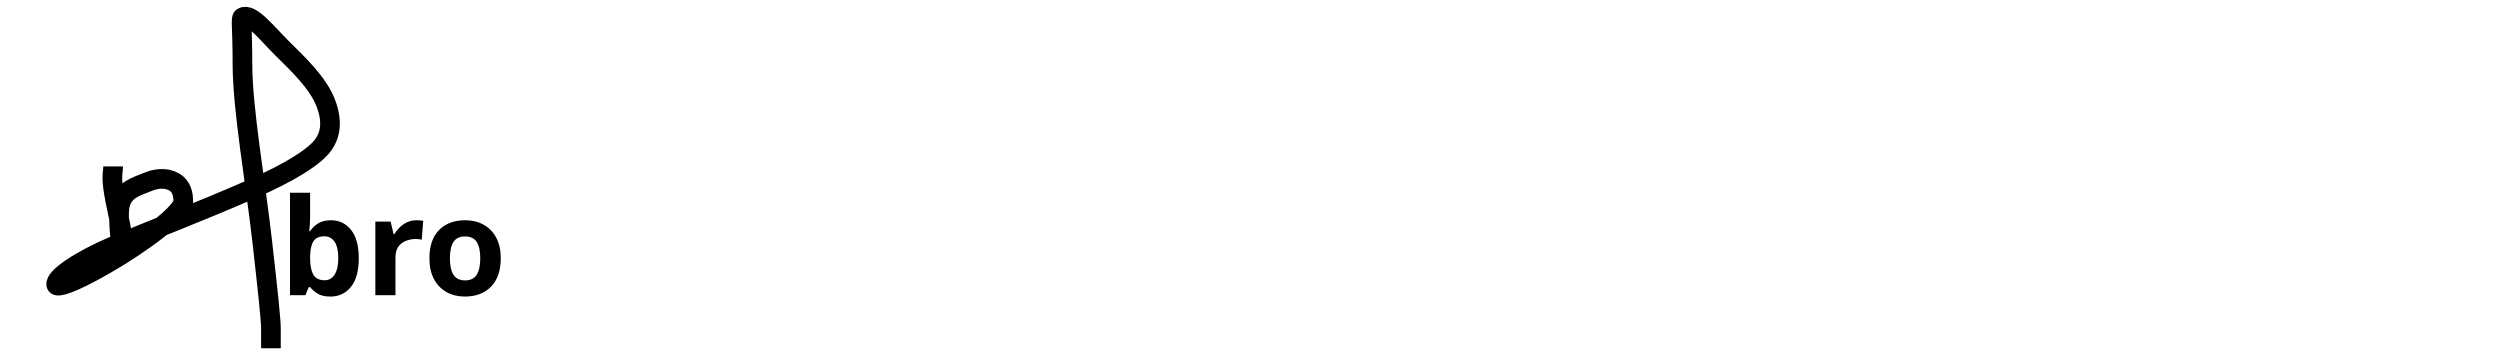
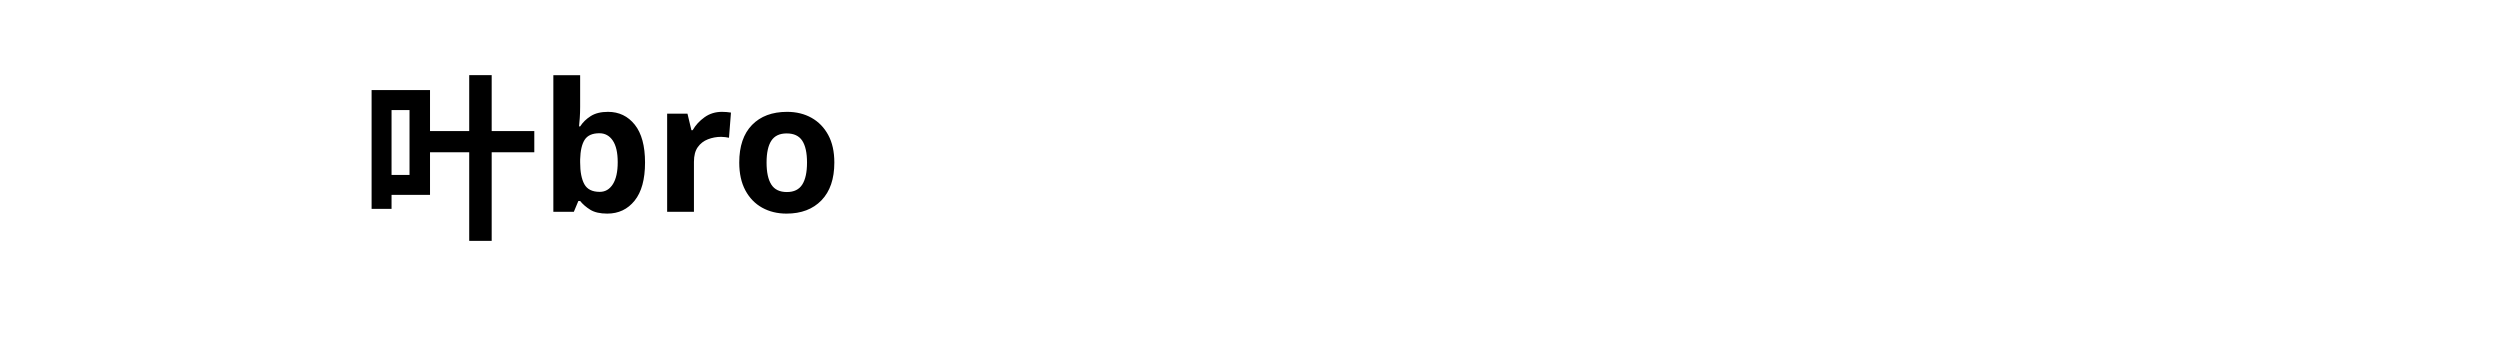
<svg xmlns="http://www.w3.org/2000/svg" width="1780" height="256">
  <g id="Layer_1">
-     <path fill="none" stroke="#000" stroke-width="0" id="svg_4" d="m48,109.2c1,1 2.79,5.078 4,8c3.423,8.263 6.794,21.087 9,26c0.916,2.04 0,-1 0,-2c0,-3 -0.46,-9.053 0,-11c1.027,-4.353 5.468,-10.643 15,-18c2.854,-2.203 6,-2 9,-2c1,0 1,0 1,0c0,4 0,6 0,9c0,7 -3.59,13.318 -6,16c-5.22,5.809 -9.928,9.232 -16,11c-3.959,1.153 -5.77,2.973 -6,2c-0.514,-2.176 4.019,-1.723 6,-2c14.419,-2.02 25.825,-6.361 40,-13c15.815,-7.408 31.151,-12.495 42,-16c8.13,-2.627 11.474,-4.149 12,-5c1.176,-1.902 4,-2 4,-4c0,-2 -1.412,-5.404 -5,-10c-3.481,-4.459 -7.744,-9.179 -12,-15c-3.779,-5.169 -8.289,-12.868 -10,-17c-1.21,-2.922 -3.486,-4.824 -4,-7c-0.23,-0.973 -0.514,-2.176 0,0c2.527,10.706 1,28 1,43c0,19 -2.062,39.085 0,64c1.003,12.124 2,18 2,21c0,4 0,7 0,8c0,2 0,1 0,-1l0,-4l0,-2l-1,-2" />
-     <path fill="none" stroke="#000" stroke-width="0" id="svg_6" d="m286,110.2c-4,0 -11.109,-1.038 -16,0c-9.634,2.045 -14.935,9.006 -23,12c-10.355,3.844 -18,1 -29,1c-5,0 -10,0 -15,0c-5,0 -8.076,-0.383 -9,0c-1.307,0.541 -2,4 -2,10c0,8 8.402,20.661 21,36c7.236,8.811 22.589,20.238 36,24c10.765,3.02 18.004,2.25 25,2c14.027,-0.5 21,-5 27,-11l4,-3" />
-     <path fill="none" stroke="#000" stroke-width="0" id="svg_9" d="m96,92.2c-1,4 -1,11 -1,23c0,7 1,13 1,16c0,3 -3,7 -3,7c-3,0 -3.919,-4.107 -3,-8c2.055,-8.705 9.946,-11.149 18,-14c5.962,-2.111 9.908,-3.496 14,-4c4.963,-0.611 9.971,-1.44 15,3c2.703,2.386 4,10 4,17c0,12 0.298,21.875 -12,29c-10.526,6.099 -23,4 -37,4c-6,0 -10.879,2.121 -13,0c-0.707,-0.707 0,-3 0,-3c9,-2 22.734,-2.591 40,-10c17.748,-7.616 30.543,-12.771 47,-22c13.652,-7.657 22.498,-12.926 23,-18c0.69,-6.966 0.657,-14.633 -9,-24c-12.224,-11.856 -21.841,-22.227 -36,-32c-5.935,-4.096 -7.293,-5.707 -8,-5c-0.707,0.707 0,11 0,29c0,18 5.7,42.05 9,61c3.668,21.061 4.511,25.03 5,29c0.504,4.092 1,4 1,5l0,1" />
-     <path fill="none" stroke="#000" stroke-width="0" id="svg_10" d="m42,143.2c3,0 2.199,1.065 3,6c1.013,6.243 2,12 2,16c0,5 0,9 -1,11c0,0 -0.165,-3.086 3,-9c3.804,-7.108 7.737,-16.274 15,-23c6.765,-6.264 11.419,-8.419 13,-10c3.162,-3.162 5.172,-2.561 6,-2c4.459,3.019 2.801,15.065 2,20c-1.013,6.243 -7,11 -12,16c-4,4 -5,4 -9,4c-2,0 -4.031,-3.412 -2,-7c2.09,-3.692 19.583,-7.242 34,-13c11.636,-4.647 22.03,-10.946 31,-16c7.024,-3.958 12.62,-8.669 14,-12c1.951,-4.711 1.399,-9.01 1,-17c-0.501,-10.037 -9.221,-22.831 -13,-28c-4.256,-5.821 -7.824,-11.486 -10,-12c-0.973,-0.23 -2,0 -2,4c0,15 -1.112,28.033 0,47c2.003,34.176 7.33,55.153 12,74c3.502,14.133 5,21 5,27c0,2 -0.142,0.995 0,-1c0.501,-7.053 3.963,-15.76 7,-30c2.949,-13.831 4.324,-25.865 10,-40c3.184,-7.929 8.824,-12.098 10,-14c1.051,-1.701 2.051,-2.316 3,-2c4.743,1.581 5.459,5.693 6,7c0.383,0.924 0,4 0,5c0,6 0,10 0,17c0,7 0,12 0,15c0,4 0.152,5.765 2,5c1.307,-0.541 1.284,-0.731 6,-6c4.27,-4.771 11,-6 14,-6c2,0 4.486,-0.176 5,2c0.23,0.973 2.284,7.24 0,18c-2.045,9.634 -10.877,20.151 -17,25c-3.506,2.777 -4,3 -8,3c-3,0 -3.995,-8.852 -5,-19c-0.69,-6.966 -1.162,-10.838 2,-14c1.581,-1.581 5,-1 11,-1c10,0 24.182,-0.409 38,6c6.086,2.822 8.724,7.223 12,11c0.927,1.068 2,5 2,12c0,5 0,11 0,13c0,3 -0.293,6.293 -1,7c-0.707,0.707 -1.496,0.092 -2,-4c-0.977,-7.94 -1.557,-16.637 4,-28c4.752,-9.717 11.809,-18.769 20,-23c3.663,-1.892 7.169,-1.993 10,-1c6.042,2.119 10.346,15.705 12,18c1.307,1.814 1,3 1,2c0,-2 -0.098,-6.824 -2,-8c-0.851,-0.526 -1,0 -1,5c0,3 2.835,9.113 7,15c2.888,4.082 8.106,4.447 9,4c4.472,-2.236 4.427,-11.128 3,-19c-1.524,-8.407 -8.229,-16.226 -14,-19c-0.901,-0.433 -3.293,-0.707 -4,0c-2.828,2.828 -1,7 -1,10l0,4l0,4l0,1" />
-     <path fill="none" stroke-width="14" id="svg_11" d="m80.58,118.48c0,3.12 -1.298,6.331 0,15.6c1.575,11.247 5.287,25.019 6.24,32.76c0.786,6.384 1.56,10.92 0,7.8c-1.56,-3.12 -2.815,-21.968 -1.56,-28.08c2.389,-11.638 11.876,-13.679 20.28,-17.16c5.942,-2.461 11.004,-2.277 14.04,-1.56c6.79,1.603 10.92,6.24 10.92,15.6c0,7.8 -28.732,29.573 -56.161,45.24c-24.232,13.841 -33.813,16.187 -34.32,14.04c-1.133,-4.801 15.734,-16.949 42.12,-28.08c25.47,-10.745 59.263,-23.441 98.281,-40.56c24.949,-10.946 43.423,-22.017 49.921,-31.2c4.505,-6.368 6.912,-15.842 1.56,-29.64c-5.556,-14.325 -19.415,-27.334 -31.2,-39c-10.222,-10.118 -22.146,-25.508 -28.08,-21.84c-1.327,0.82 0,7.8 0,32.76c0,32.76 9.236,83.795 14.04,126.361c4.202,37.237 6.24,56.161 6.24,62.401c0,0 0,4.68 0,7.8c0,3.12 0,4.68 0,6.24l0,-1.56" stroke="#000" />
-     <path fill="none" stroke="#000" stroke-width="0" id="svg_12" d="m210,154.2c1,0 2.693,2.186 4,4c0.827,1.147 2.345,7.177 4,12c2.177,6.345 4.496,9.908 5,14c0.122,0.993 0.707,1.707 0,1c-0.707,-0.707 -1.103,-2.906 -2,-4c-2.286,-2.788 -2,-4 -2,-6c0,-3 0,-4 1,-4c1,0 3,-1 7,-1c3,0 5,0 8,0c2,0 3.173,-0.147 4,1c1.307,1.814 2.274,2.885 3,5c1.655,4.823 1,8 1,9c0,1 0,1 0,3c0,2 -1,2 -4,2c-2,0 -3.026,0.32 -5,0c-3.121,-0.507 -4.19,-3.882 -6,-7c-1.122,-1.934 -1,-3 -2,-5l0,-1" />
-     <text font-weight="bold" fill="#000000" stroke="#000" stroke-width="0" x="199" y="210.2" id="svg_13" font-size="96" font-family="'Fira Code'" text-anchor="start" xml:space="preserve">bro</text>
+     <text font-weight="bold" fill="#000000" stroke="#000" stroke-width="0" x="256" y="160" id="svg_13" font-size="128" font-family="Consolas,'Fira Code',sans-serif" text-anchor="start" xml:space="preserve">叶bro</text>
  </g>
</svg>
